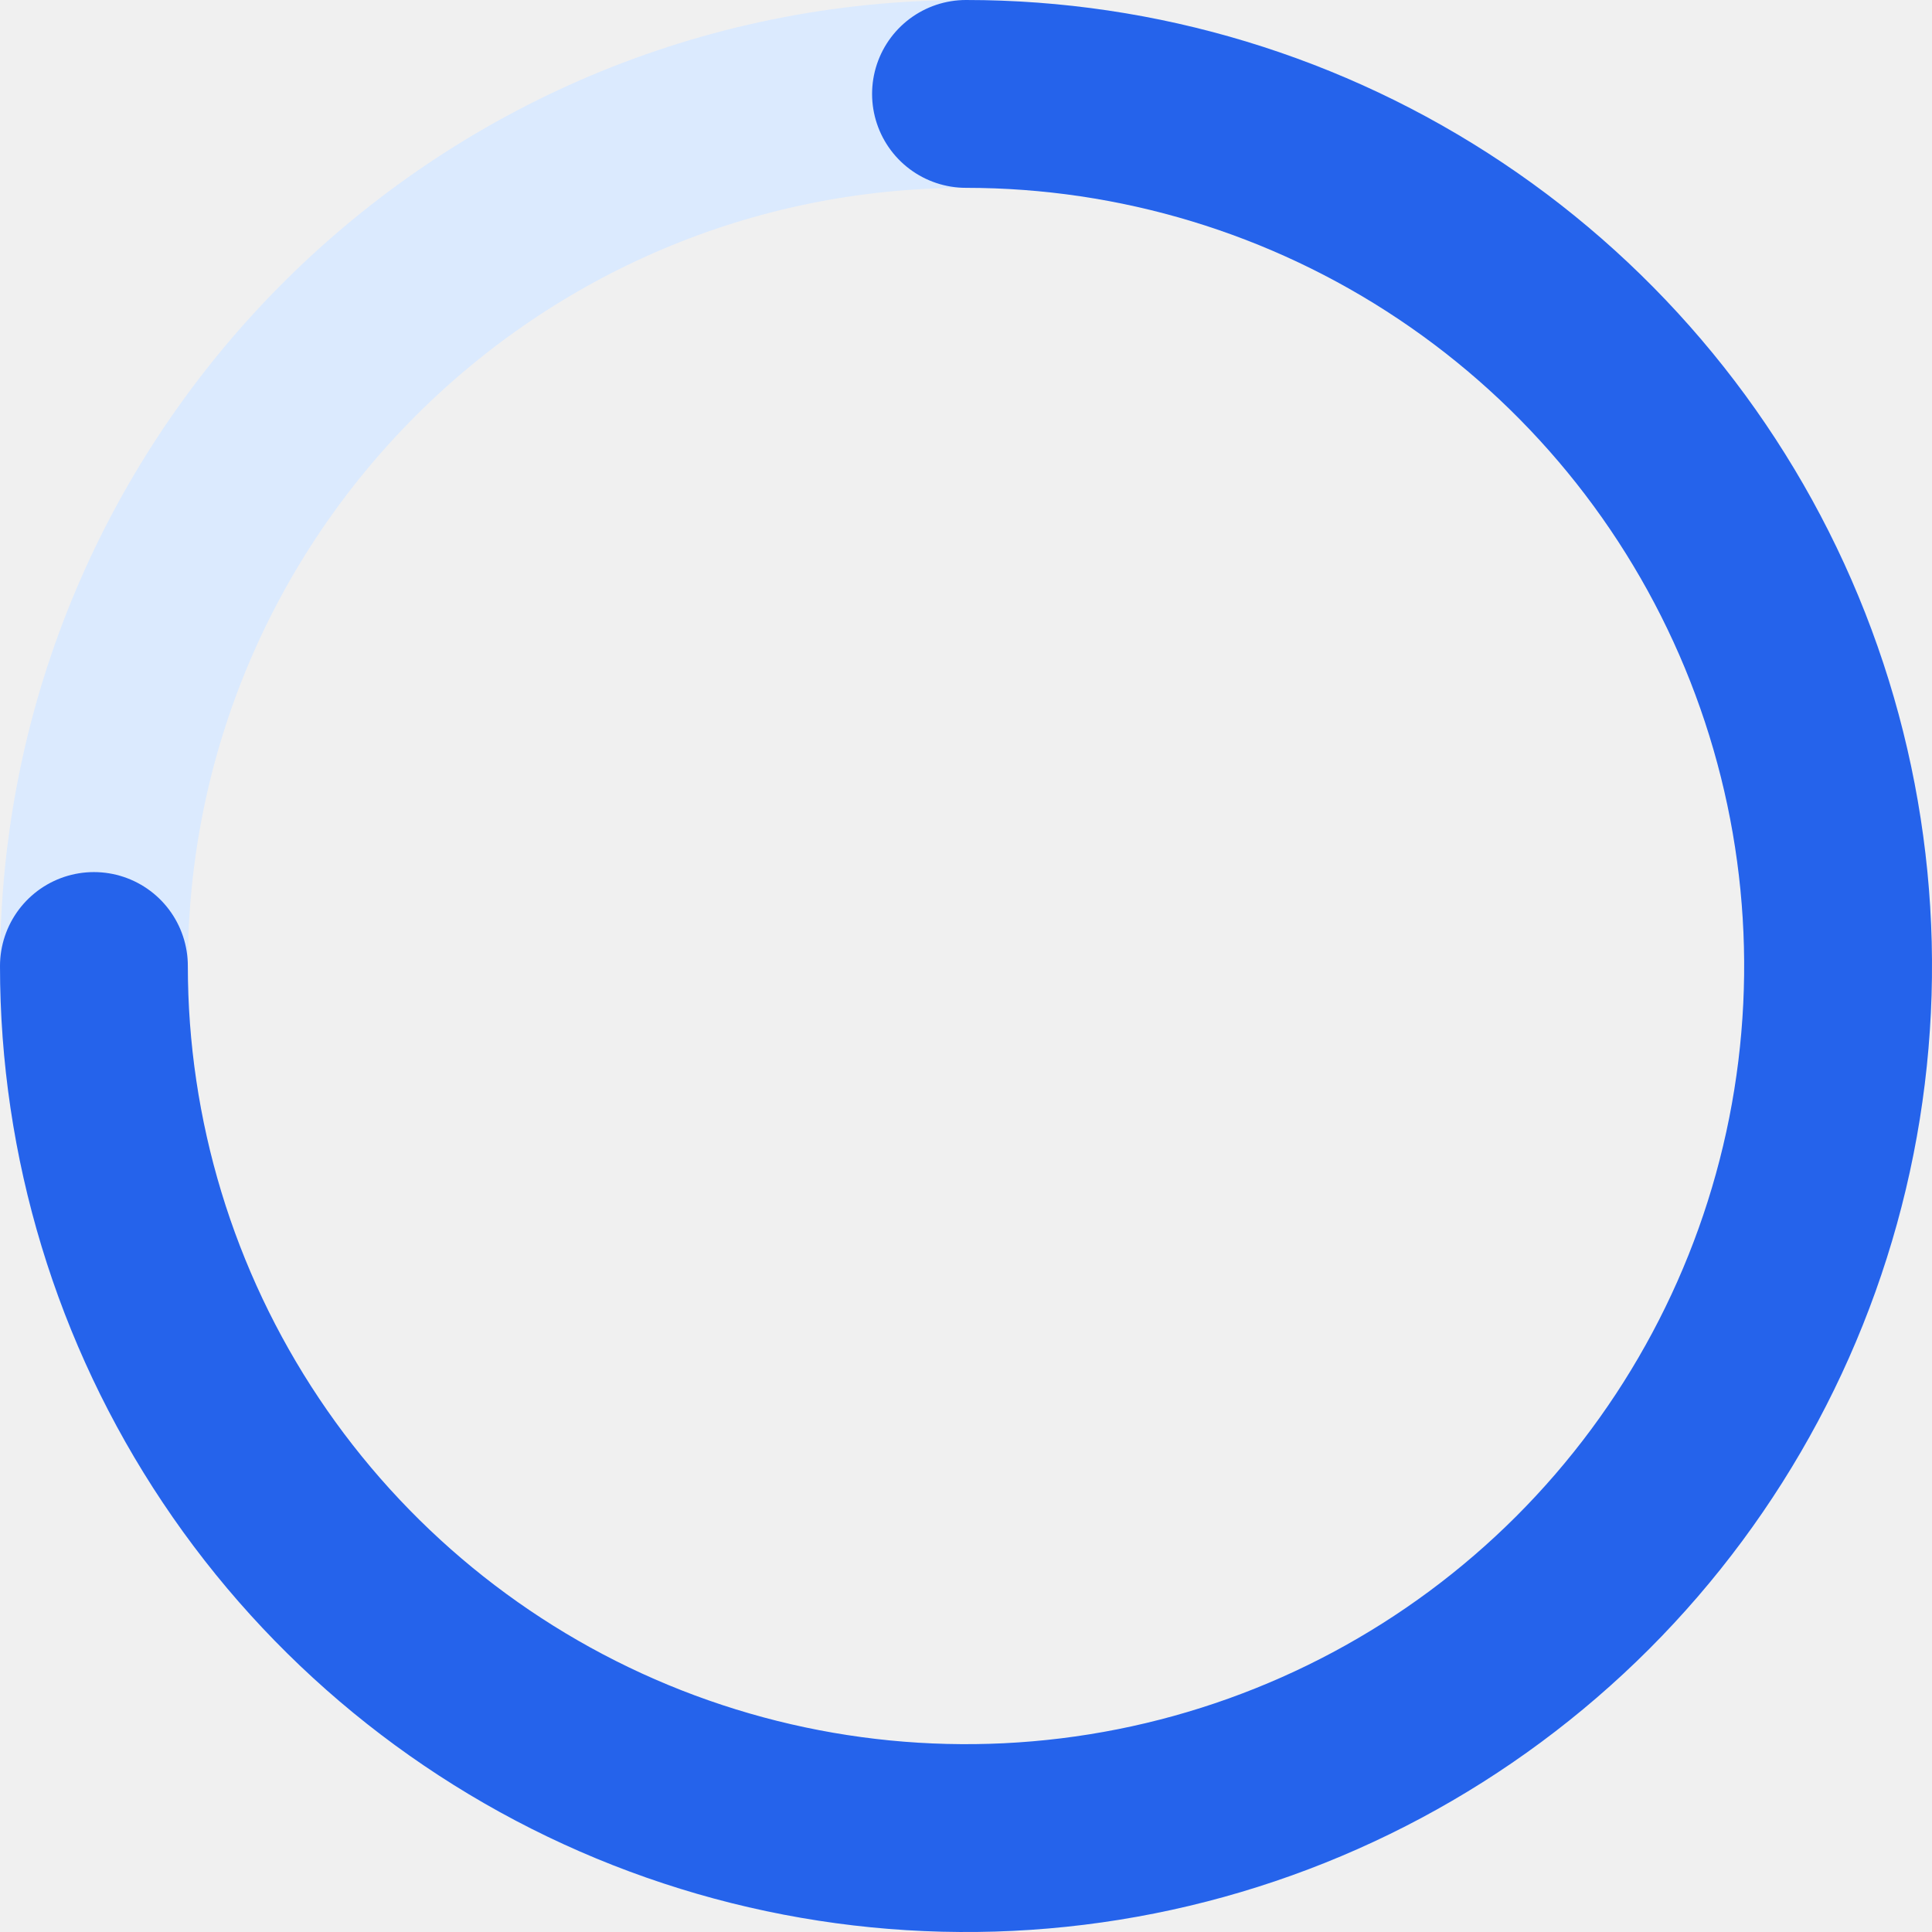
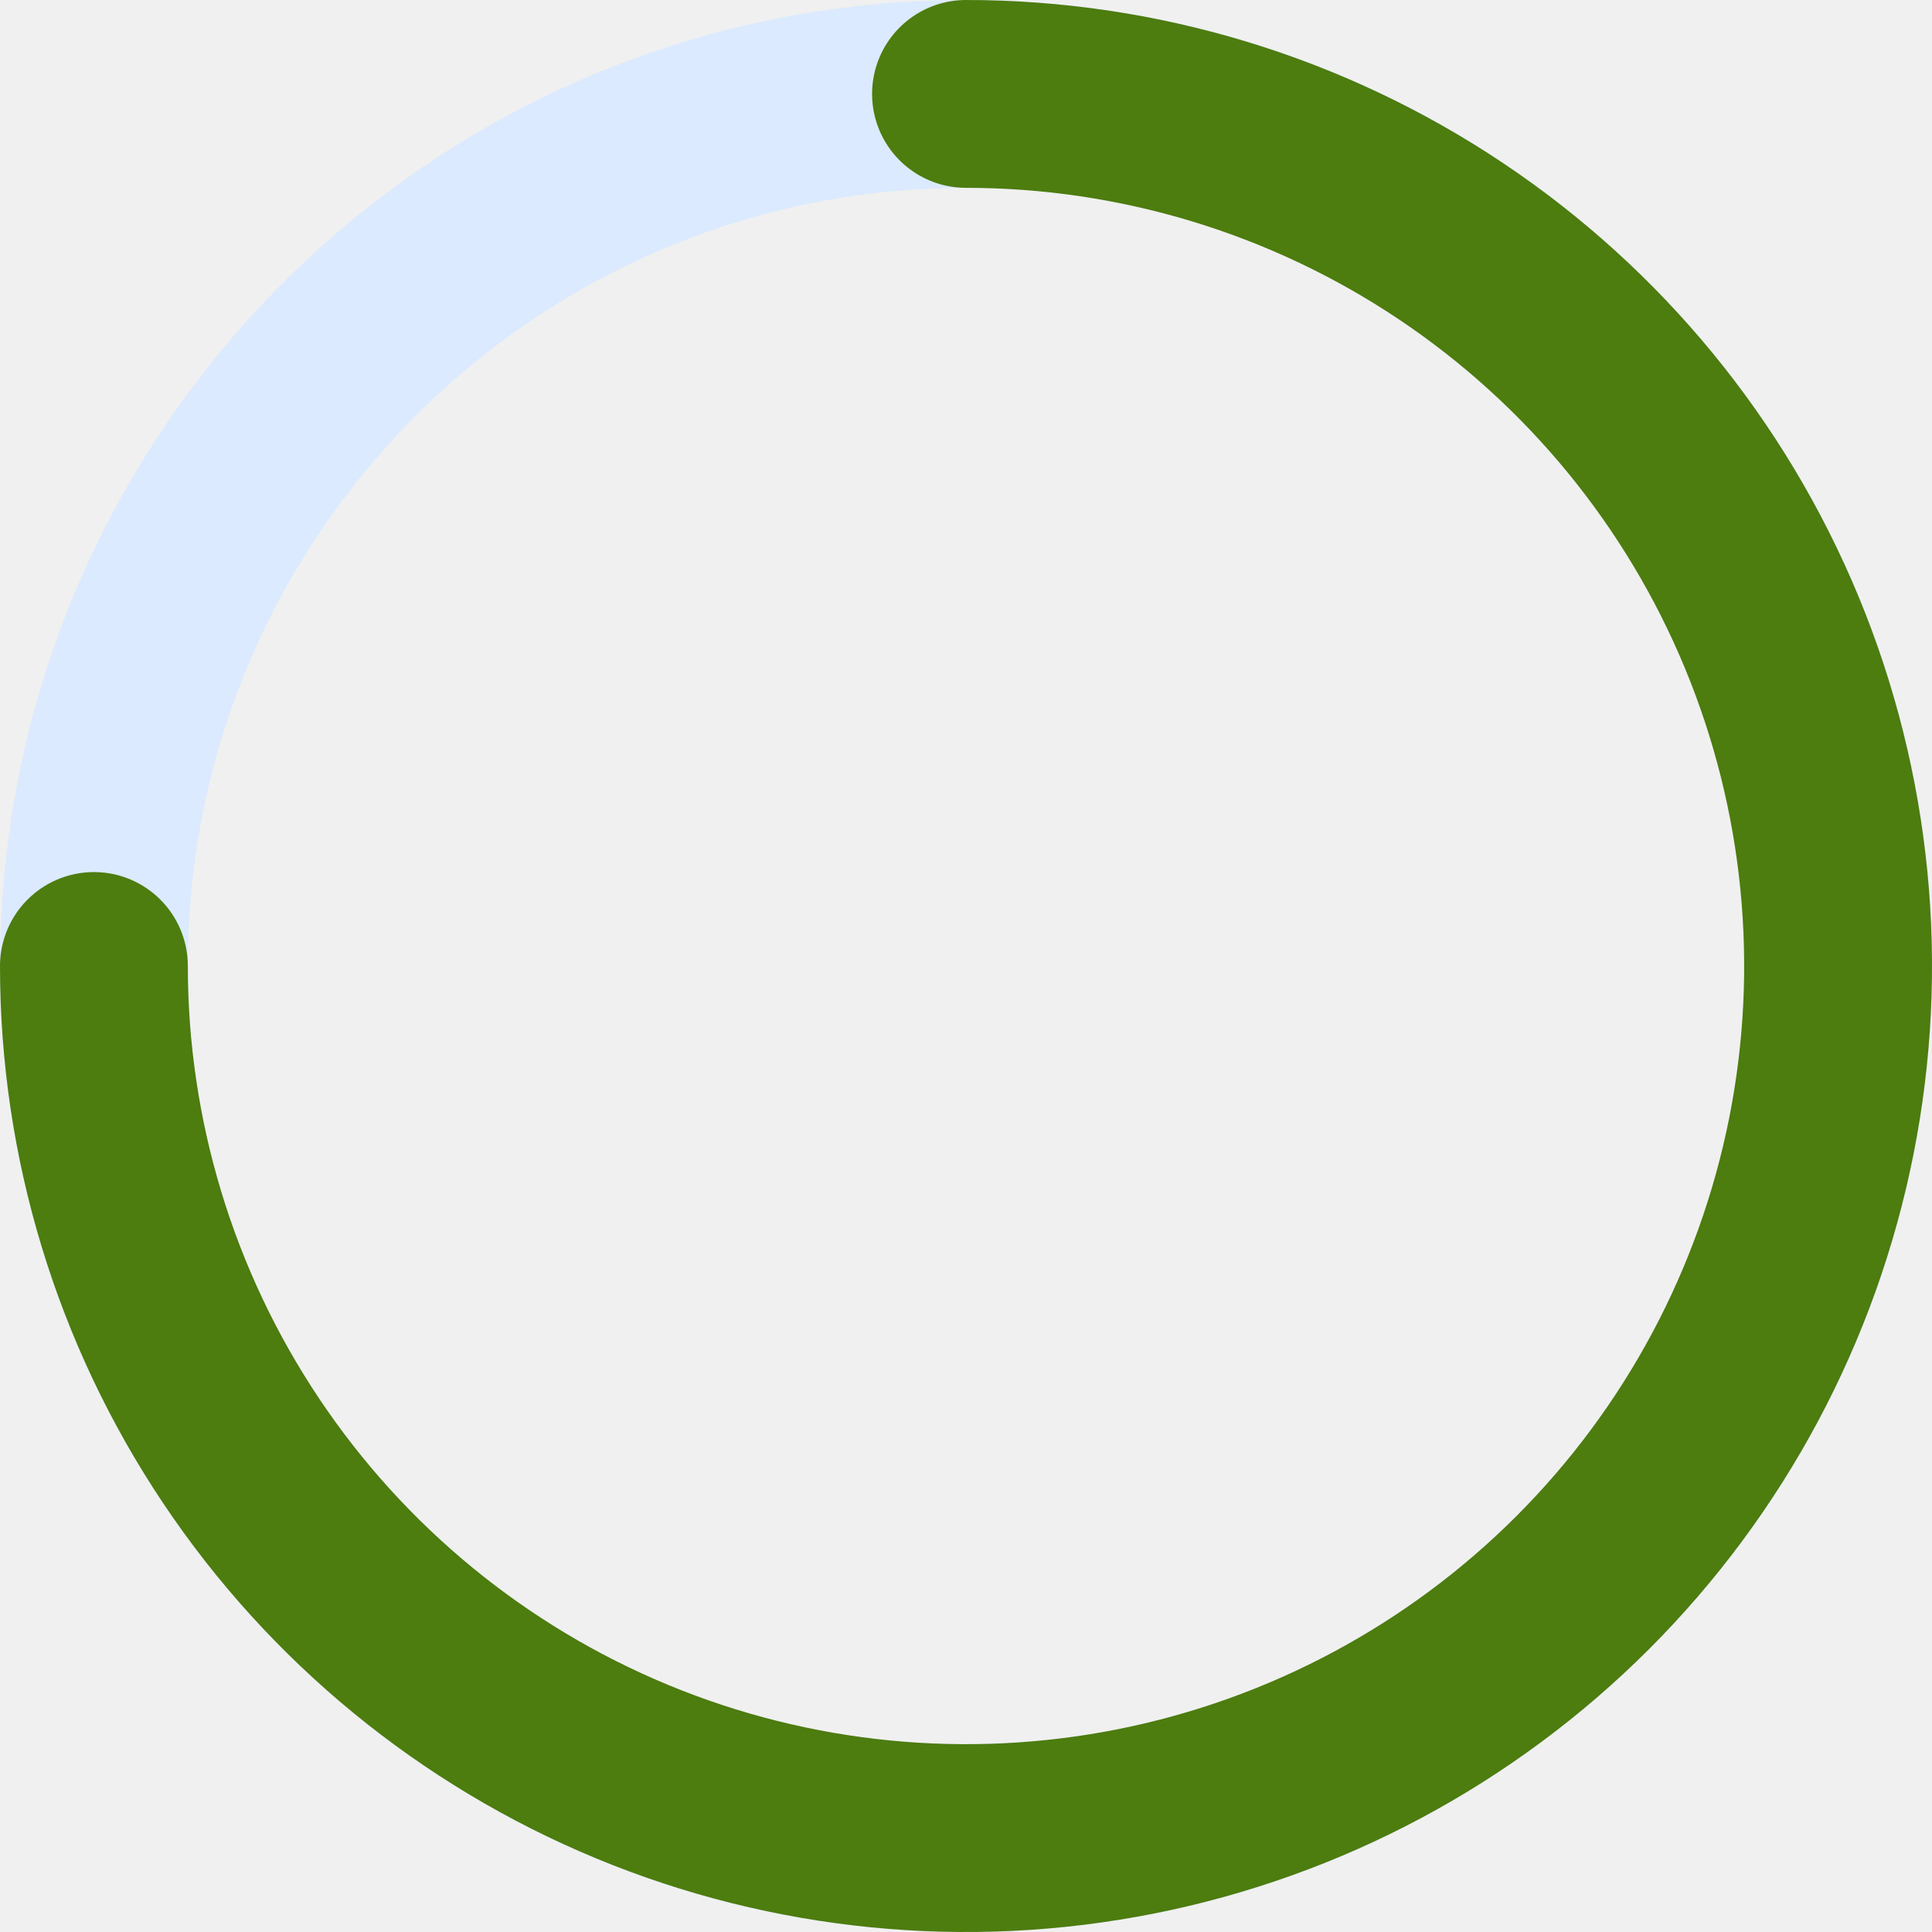
<svg xmlns="http://www.w3.org/2000/svg" preserveAspectRatio="none" overflow="visible" style="display: block;" width="36" height="36" viewBox="0 0 36 36" fill="none">
  <g id="Spinner" clip-path="url(#clip0_0_4)">
    <path id="Track" d="M34.25 18C34.25 26.975 26.975 34.25 18 34.25C9.025 34.25 1.75 26.975 1.75 18C1.75 9.025 9.025 1.75 18 1.75C26.975 1.75 34.25 9.025 34.25 18Z" stroke-width="3.5" stroke="#DBEAFE" />
-     <path id="Arc" d="M18 1.75C21.214 1.75 24.356 2.703 27.028 4.489C29.7 6.274 31.783 8.812 33.013 11.781C34.243 14.751 34.565 18.018 33.938 21.17C33.311 24.322 31.763 27.218 29.491 29.491C27.218 31.763 24.322 33.311 21.17 33.938C18.018 34.565 14.751 34.243 11.781 33.013C8.812 31.783 6.274 29.7 4.489 27.028C2.703 24.356 1.75 21.214 1.75 18" stroke-width="3.5" stroke-linecap="round" stroke="#2563EB" />
+     <path id="Arc" d="M18 1.75C21.214 1.75 24.356 2.703 27.028 4.489C29.7 6.274 31.783 8.812 33.013 11.781C34.243 14.751 34.565 18.018 33.938 21.17C33.311 24.322 31.763 27.218 29.491 29.491C27.218 31.763 24.322 33.311 21.17 33.938C18.018 34.565 14.751 34.243 11.781 33.013C8.812 31.783 6.274 29.7 4.489 27.028C2.703 24.356 1.75 21.214 1.75 18" stroke-width="3.5" stroke-linecap="round" stroke="#4D7C0F" />
  </g>
  <defs>
    <clipPath id="clip0_0_4">
      <rect width="36" height="36" fill="white" />
    </clipPath>
  </defs>
</svg>
